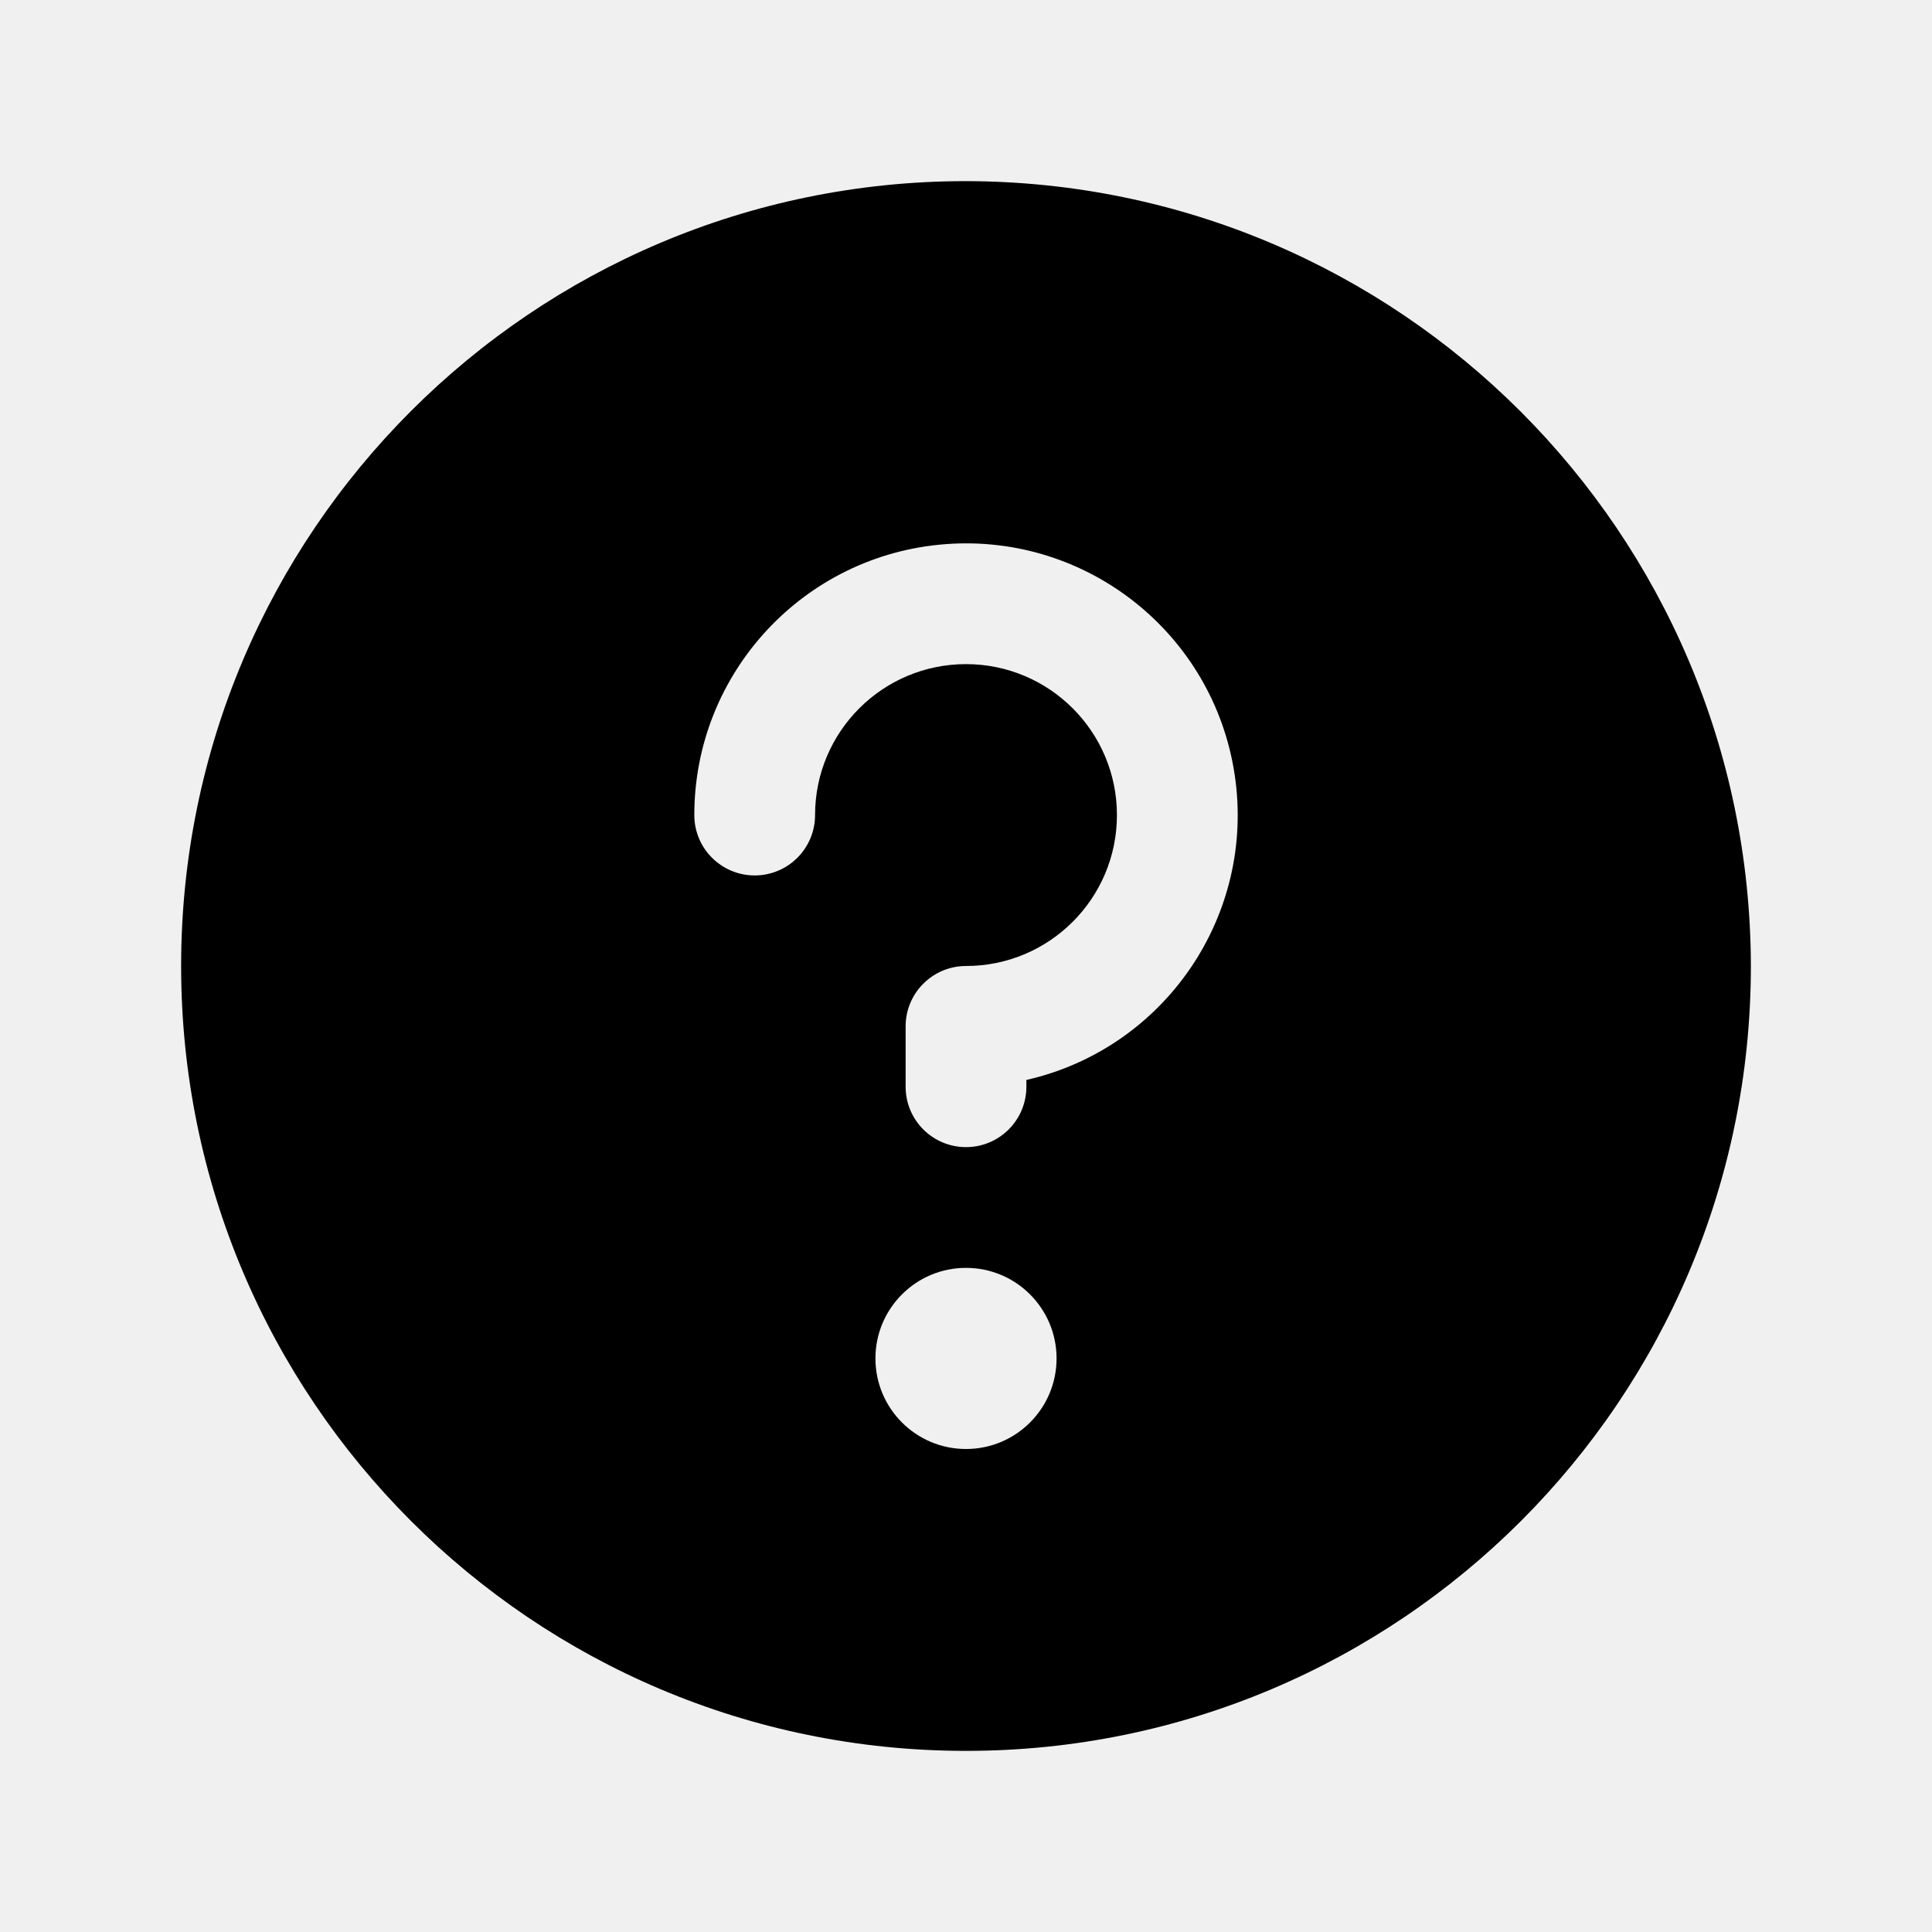
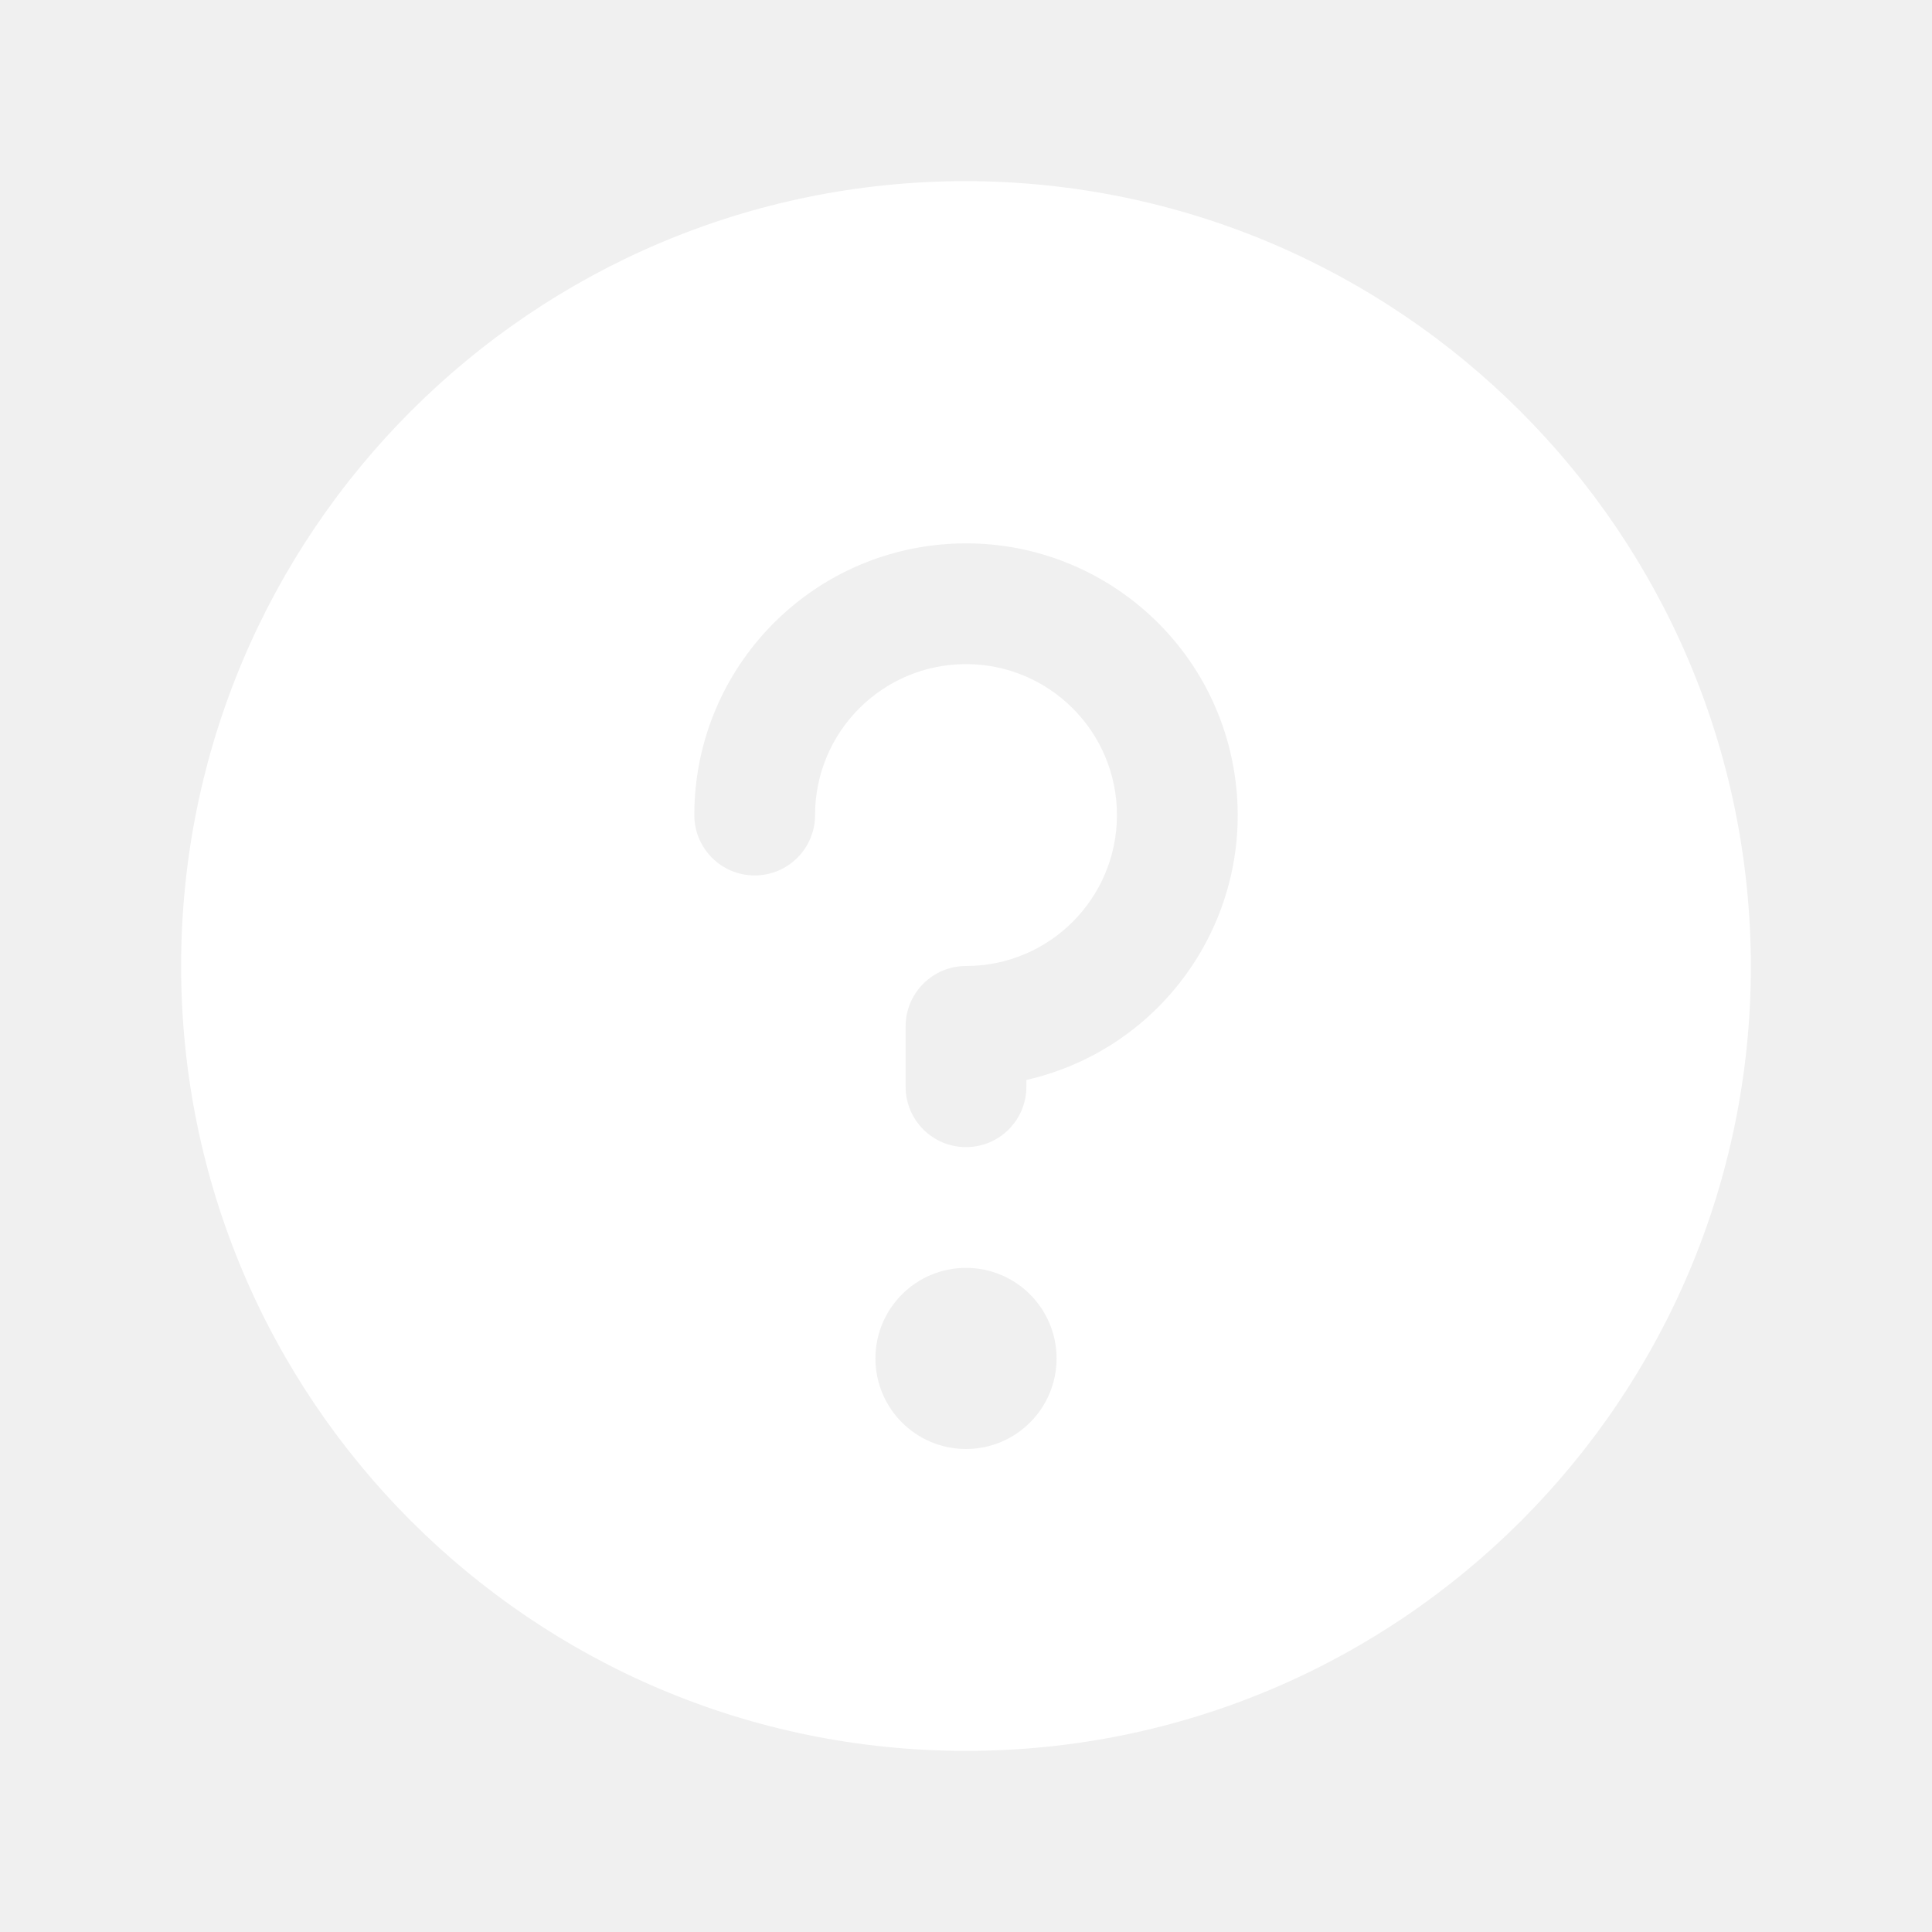
- <svg xmlns="http://www.w3.org/2000/svg" width="192" height="192" fill="#000000" viewBox="0 0 256 256">
+ <svg xmlns="http://www.w3.org/2000/svg" width="192" height="192" fill="white" viewBox="0 0 256 256">
  <rect width="256" height="256" fill="none" />
  <path d="M128,24A104,104,0,1,0,232,128,104.2,104.2,0,0,0,128,24Zm0,168a12,12,0,1,1,12-12A12,12,0,0,1,128,192Zm8-48.9v.9a8,8,0,0,1-16,0v-8a8,8,0,0,1,8-8,20,20,0,1,0-20-20,8,8,0,0,1-16,0,36,36,0,1,1,44,35.1Z" />
</svg>
